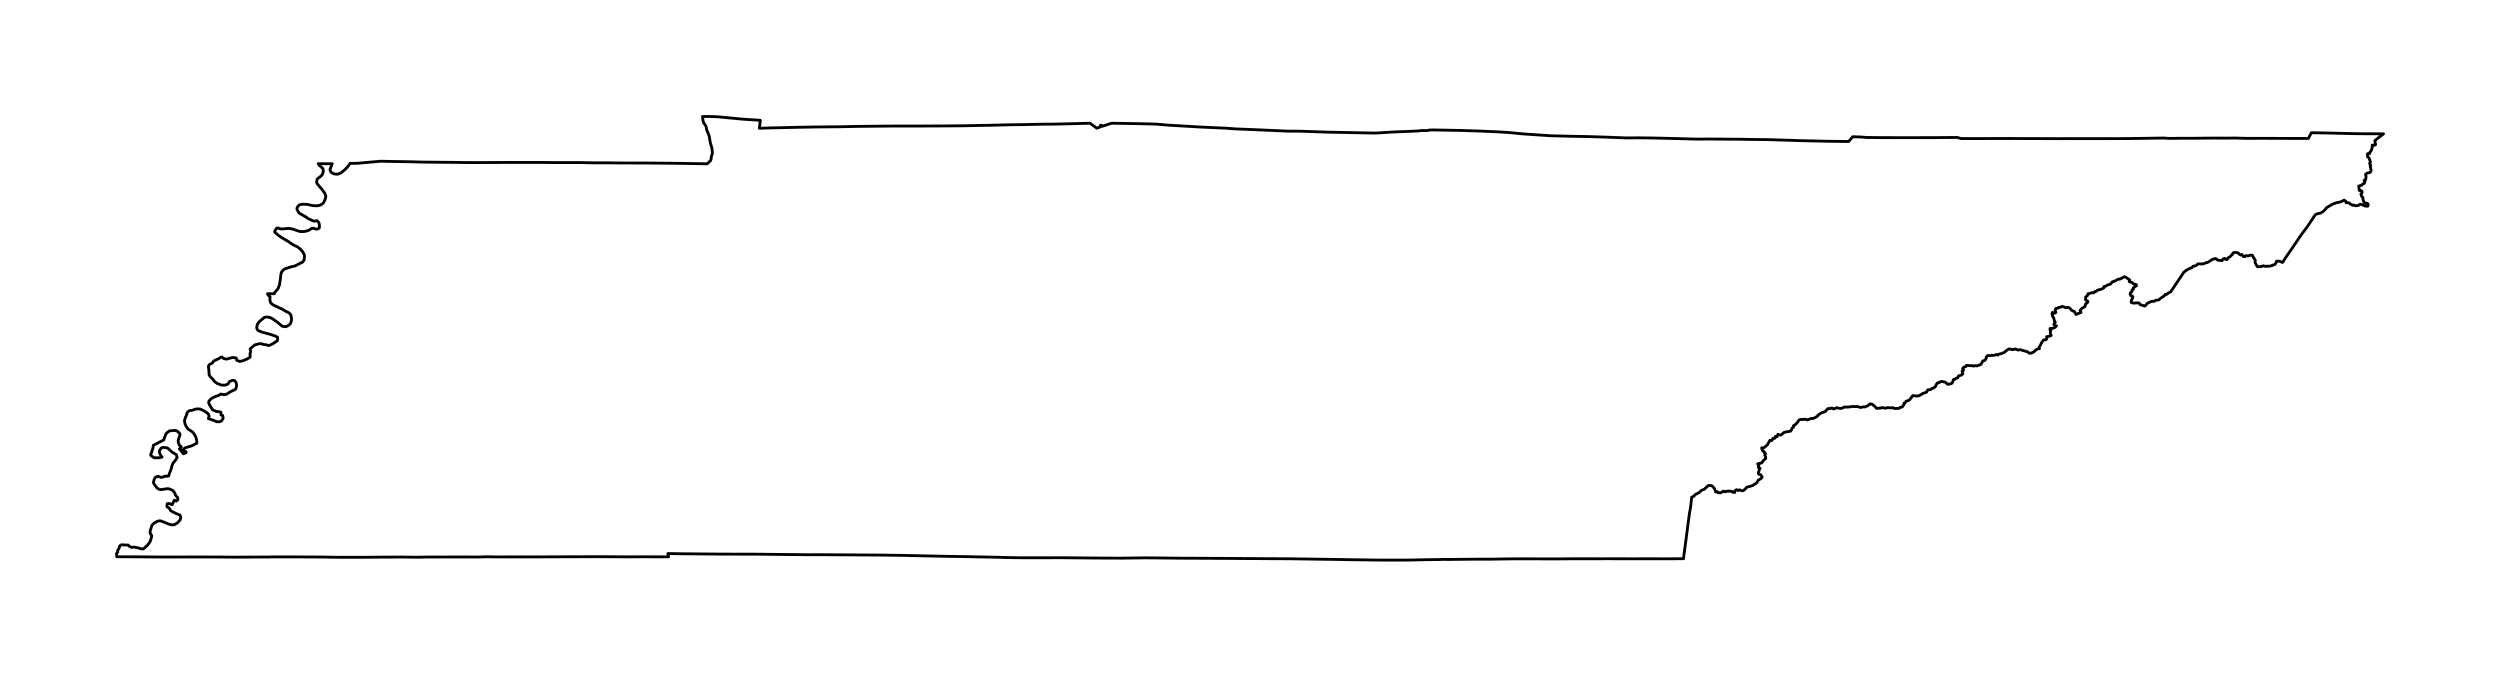
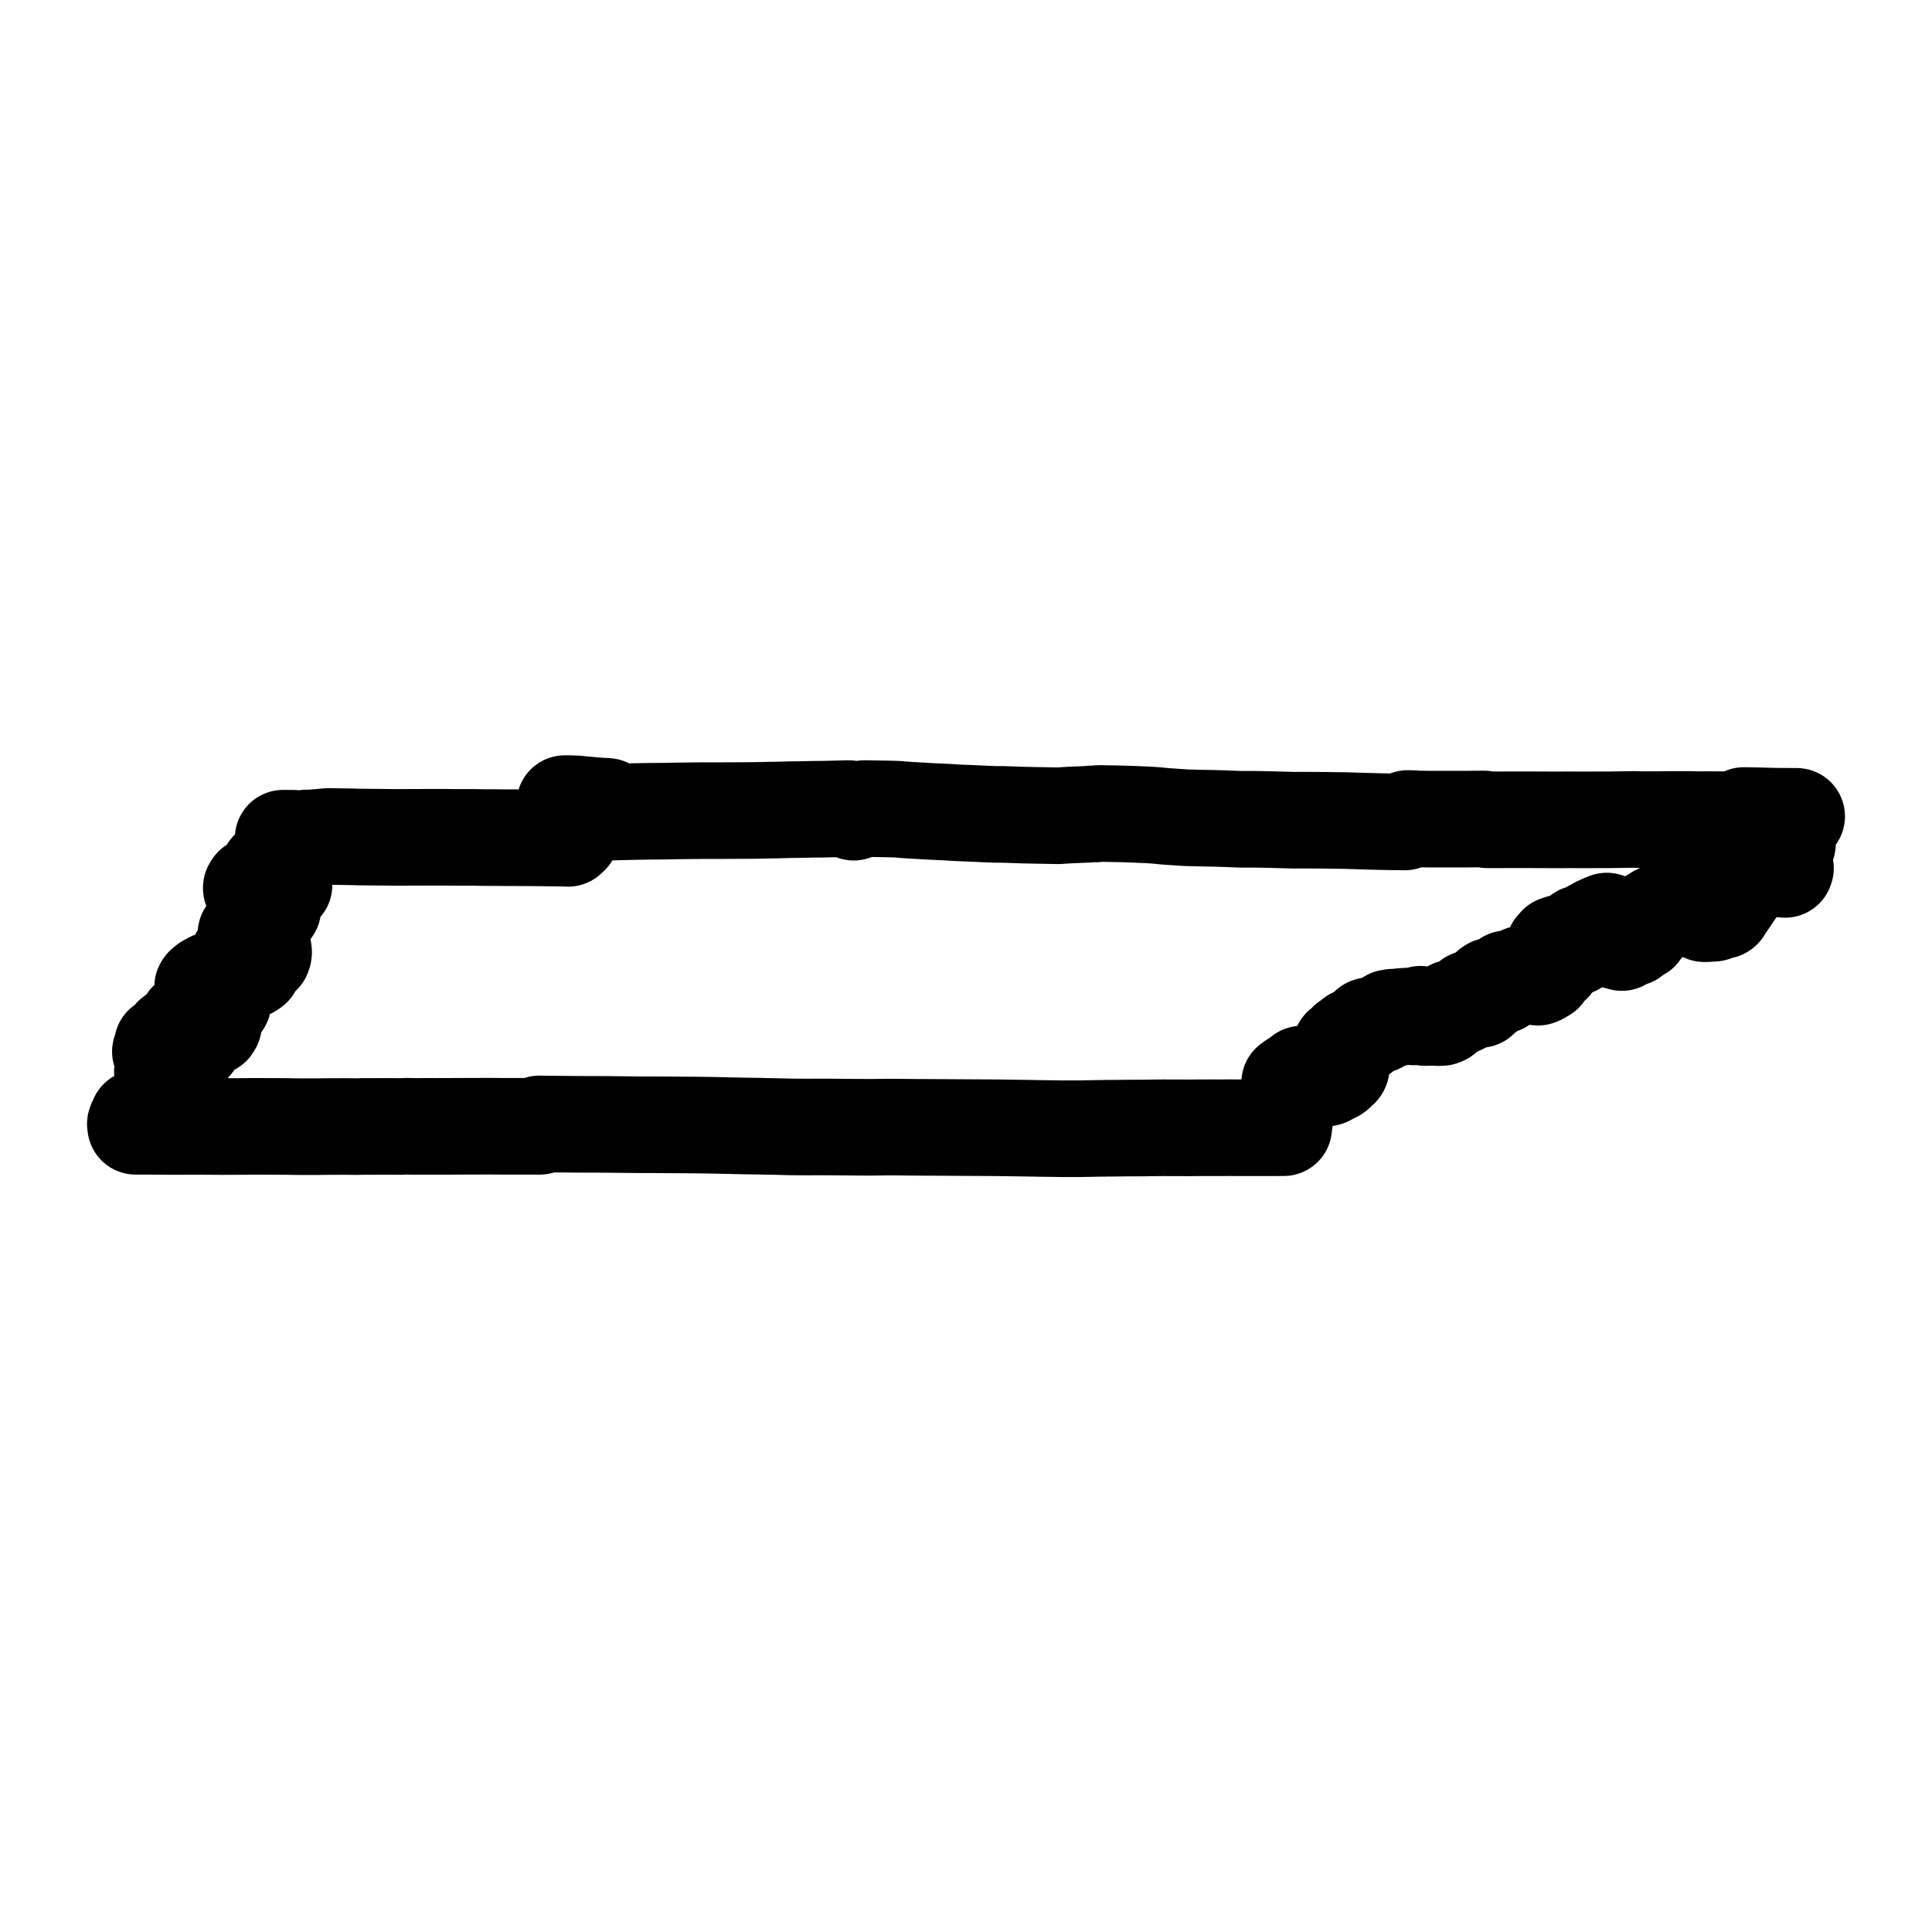
- <svg xmlns="http://www.w3.org/2000/svg" version="1.2" baseProfile="tiny" viewBox="-40.0 -40.0 880.0 238.0" stroke-linecap="round" stroke-linejoin="round">
+ <svg xmlns="http://www.w3.org/2000/svg" width="20" height="20" version="1.2" baseProfile="tiny" viewBox="-64.000 -385.000 928.000 928.000" stroke-linecap="round" stroke-linejoin="round">
  <g id="state">
-     <path d="M 796.18 9.3 795.95 9.51 796.2 10.93 795.94 11.09 795.02 11.09 795.07 11.76 794.68 13 794.11 13.76 794.13 14.04 793.38 14.1 793.36 15.2 793.84 15.47 794.39 16.98 794.1 17.59 794.48 18.19 794.31 18.39 794.61 19.87 794.55 20.4 794.2 20.73 793.34 20.91 792.69 21.32 792.84 22.29 792.71 23.25 792.15 23.51 792.45 23.98 792.19 24.56 791.61 24.8 791.37 25.19 790.28 25.47 790.48 27.04 791.16 27.1 791.45 27.48 791.39 27.98 791.03 28.26 791.27 29.06 791.71 29.51 791.86 30.53 792.07 31.05 792.47 31.42 793.33 31.57 793.62 32 793.42 32.6 792.39 32.51 791.53 32.03 790.77 31.89 790.03 32.36 789.09 32.43 788.48 32.14 788.13 32.28 787.25 31.78 786.83 31.37 785.81 31.34 785.76 30.88 785.13 30.46 784 31.03 782.51 31.34 781.1 31.85 778.86 33.15 778.77 33.42 777.82 34.4 776.84 35 775.72 35.22 774.93 35.66 774.02 37.03 772.11 39.87 769.95 42.76 766.2 48.3 764 51.49 763.7 52.11 763.36 52.38 762.35 51.91 761.33 51.95 761.26 52.34 760.76 53.08 759.1 53.67 757.23 53.74 756.76 53.54 755.76 53.87 754.6 53.88 753.78 52.47 753.86 51.59 753.17 50.54 752.82 49.85 752.13 49.82 751.16 50.12 750.54 49.98 750.15 50.36 749.57 50.23 749.16 49.57 748.74 49.75 748.1 49.41 747.89 49.07 746.77 48.83 746.01 49.02 745.83 49.54 744.77 50.51 744.18 50.85 743.88 51.39 743.33 51.3 743.05 50.94 742.5 51.18 742.16 51.75 740.62 51.55 739.89 50.98 738.61 51.37 737.96 51.86 736.93 52.45 736.68 52.41 735.48 52.92 733.71 52.87 732.87 53.58 731.96 53.7 731.43 54.33 730.62 54.53 729.41 55.26 728.69 55.87 724.06 62.75 723.16 63.2 722.62 63.64 722.11 63.66 721.87 64.09 720.34 65.13 719.93 65.55 718.83 65.71 718.1 66.14 717.56 66.04 716.76 66.33 715.81 66.81 715.02 67.73 713.38 67.27 713 66.68 711.91 66.59 711.2 66.74 710.22 66.5 710.2 65.84 710.8 64.63 710.55 64.18 710.02 64.07 709.81 63.4 709.93 63.02 710.41 62.71 710.51 62.01 710.95 61.83 710.94 61.32 712.03 60.57 711.99 60.2 711.05 59.96 710.45 59.42 709.5 59.13 709.64 58.52 708.23 57.55 707.78 57.41 706.14 58.29 705.75 58.22 704.31 58.98 703.46 59.26 702.95 59.96 701.88 60.31 701.2 60.74 700.59 60.85 700.58 61.31 699.63 61.81 698.35 62.12 697.83 62.58 697.47 62.58 696.98 63.07 696.23 63.03 695.32 63.41 695.02 63.38 694.69 64.2 694.15 64.52 694.1 65.52 694.99 66.12 694.74 66.57 694.14 66.98 693.93 67.87 692.81 68.58 692.2 69.25 692.54 69.97 690.76 70.68 690.18 69.69 689.21 69.24 688.54 68.44 687.99 68.15 687.23 68.32 685.92 67.83 685.55 68.07 684.58 68.24 684.25 68.54 683.73 68.55 683.41 69.2 683.66 69.96 683.18 70.28 682.46 69.97 682.32 70.45 682.61 71.53 682.93 71.99 683.14 72.96 683.47 73.38 682.94 74.17 683.24 74.49 683.87 74.69 683.46 75.21 682.58 75.58 681.65 75.62 681.6 76.09 681.89 76.42 681.7 76.73 681.74 77.45 682.04 78.08 681.71 78.27 680.43 78.52 680.49 79.11 680.24 79.56 679.37 79.63 678.8 80.37 677.78 82.32 677.88 82.73 677.16 82.85 676.73 83.1 675.83 83.92 674.75 84.38 674.25 84.32 673.81 83.88 671 83.05 670.39 83.24 669.49 82.85 668.23 83.09 667.55 82.82 667.11 82.86 666.49 83.22 665.45 84.08 664.43 84.47 663.4 84.72 663.25 84.99 662.6 84.84 661.81 85.1 660.87 85.09 660.63 85.22 659.78 85.12 659.15 85.63 659.18 86.1 658.67 86.87 657.98 87.03 657.3 88.28 655.86 88.8 655.24 88.7 654.63 88.89 654.31 88.73 652.18 88.64 651.94 89.05 651.3 89.23 650.84 89.72 651.18 90.29 650.65 90.63 650.92 91.53 650.47 92 649.43 92.33 649.08 93.04 648.44 93.17 648.17 93.47 647.56 93.64 647.32 94.61 646.86 95.06 645.58 95.28 644.73 94.52 643.53 94.28 642.97 94.38 642.58 94.69 642.03 94.76 641.56 95.34 641.36 95.99 640.63 96.55 640.11 96.72 639.55 97.13 638.55 97.23 638.16 98.03 636.91 98.48 635.48 99.31 634.54 99.4 633.31 99.24 632.3 100.58 631.74 101.01 630.95 101.22 630.7 101.67 630.22 101.89 630.27 102.24 629.61 103.25 628.92 103.38 628.44 103.74 626.81 103.79 626.28 103.49 625.51 103.59 624.55 103.47 623.59 103.69 622.32 103.45 622.03 103.63 620.53 103.76 619.85 102.94 618.93 102.27 618.31 102.17 617.37 102.88 616.38 103.26 615.88 103.22 614.91 103.45 613.93 103.09 613.29 103.14 611.74 103.06 611.47 103.2 609.76 103.32 609.27 103.22 608.59 103.62 607.8 103.79 606.52 103.51 605.5 103.97 604.8 103.59 604.39 103.77 603.38 103.85 602.47 104.88 601.16 105.33 599.93 106.12 599.76 106.5 598.31 107.3 597.71 107.27 596.12 107.82 595.4 107.55 594.33 107.69 593.95 107.61 593.27 107.81 592.93 108.38 592.12 109.33 591.32 109.85 591.34 110.33 590.92 110.58 590.36 111.74 588.05 112.17 586.92 113.12 586.58 113.17 585.83 112.87 585.49 113.76 584.92 113.64 584.72 114.27 584.11 114.3 583.68 115.05 583 115 582.11 116.6 580.96 117.58 580.12 117.65 580.27 118.36 580.52 118.75 580.98 118.96 581.07 119.42 581.48 119.69 581.19 120.17 581.48 120.7 581.55 121.37 580.86 121.97 580.06 122.98 578.71 123.27 579.11 123.97 578.91 124.47 579.55 124.89 579.28 125.31 578.94 126.5 579.1 126.93 579.78 127.09 580.26 127.86 580.01 128.37 578.91 129.03 578.51 129.78 577.94 130.31 577.58 130.39 577.12 130.86 574.76 131.55 574.42 132.05 573.74 132.62 573.26 132.79 572.4 132.42 571.83 132.65 571.27 132.36 570.59 132.83 570.64 133.34 569.94 133.27 569.4 132.92 568.61 132.85 567.55 132.96 567.24 133.13 566.6 132.89 565.75 133.45 564.84 133.47 564.45 133.05 563.89 133.15 563.55 132.09 562.77 131.13 562.19 130.89 561.29 130.91 559.86 132.27 559.2 132.47 558.42 132.99 558.29 133.28 556.83 134.02 556.15 134.73 555.48 135 555.08 138.55 554.68 140.75 553.44 150.18 552.75 155.34 552.6 156.66 547.48 156.7 537.35 156.68 535.88 156.7 525 156.67 524.68 156.7 519.39 156.68 513.15 156.69 507.83 156.74 494.48 156.7 490.17 156.74 485.25 156.82 478.08 156.84 469.69 156.93 468.42 156.9 466.56 156.96 463.7 156.99 454.67 157.16 446.46 157.16 434.38 157 432.83 156.96 414.19 156.69 409.7 156.67 397.32 156.6 391.83 156.56 375.21 156.48 368.65 156.41 363.24 156.36 354.91 156.47 346.82 156.44 333.62 156.32 322.8 156.34 318.2 156.32 313.68 156.24 311.52 156.16 303.16 156.01 300.8 155.94 294.81 155.86 284.22 155.64 277.93 155.5 270.38 155.39 266.79 155.37 257.91 155.31 248.31 155.25 244.89 155.27 229.39 155.11 227.73 155.08 213.31 155.04 199.36 154.92 195.09 154.85 195.35 155.99 190.6 156.01 187.72 155.99 179.72 156.01 171.15 155.95 158.69 155.99 145.33 156.04 144.37 156.03 134.73 156.04 131.45 155.97 128.56 156.07 121.33 156.05 110.15 156.08 107.06 156.15 101.64 156.08 94.03 156.11 89.18 156.16 81.6 156.17 77.04 156.15 74.58 156.09 69.62 156.05 60.72 156.03 55.49 156.03 54.95 156.07 43.52 156.11 43.24 156.13 37.01 156.07 30.48 156.05 25.59 156.06 17.8 156.08 7.65 156 1.15 155.99 1 154.89 1.45 154.32 1.4 153.79 1.86 153.07 2.2 152.08 2.76 151.77 5.2 151.88 5.45 152.26 6.31 152.67 7.25 152.58 8.74 152.88 9.72 153.2 10.48 153.21 11.94 151.89 12.86 150.62 13.41 148.82 13.36 148.43 12.88 147.76 12.84 146.93 13.47 144.94 14.14 144.21 15.3 143.53 16 143.34 16.58 143.35 19.39 144.48 20.6 144.76 21.29 144.72 22.35 144.13 23.42 142.99 23.63 141.95 23.27 141.25 22.22 140.88 20.52 140.02 20.01 139.68 19.59 138.87 18.82 138.43 18.75 137.94 18.9 137.28 19.54 137.24 20.59 137.65 21.37 136.06 22.1 136.38 22.6 135.88 22.54 135.19 21.76 134.31 21.6 133.65 20.86 132.68 19.64 132.09 18.74 132.03 16.68 132.35 15.84 132.17 15.25 131.74 14.3 130.47 13.99 129.83 14.33 128.6 14.62 128.12 15.18 127.78 15.77 127.67 16.6 128.04 17.54 127.87 18.24 127.54 18.79 127.65 19.42 127.5 19.55 126.86 20.14 125.39 20.69 123.46 20.95 122.98 21.83 121.92 22.34 121.06 22.1 120.04 20.61 119.16 19 117.71 17.71 117.48 17.13 117.54 16.59 117.88 16.1 118.72 16.16 119.43 16.52 120.21 17.05 120.89 16.05 121.14 14.33 121.14 13.11 120.39 13.03 120.1 13.82 117.83 14 116.73 17.63 114.87 18.24 113.14 18.59 112.48 19.62 111.67 21.44 111.51 22.27 111.67 23.26 112.57 23.36 113.13 22.99 114.09 22.72 115.1 22.73 115.6 23.05 116.58 23.84 117.35 23.15 118 24.55 119.73 25.45 119.38 25.5 119.05 24.32 118.39 25.12 117.67 27.6 116.88 29.31 115.98 29.19 114.81 28.89 113.75 28.4 112.88 27.79 112.06 26.23 111.05 25.49 110.03 25.12 109.2 24.93 108.03 25.31 106.8 25.62 106.28 25.88 105.17 26.69 104.53 27.88 104.38 28.61 104.05 29.54 103.92 30.5 103.99 31.79 104.61 33.26 105.61 33.62 106.48 33.35 107.34 35.46 108.09 36.32 108.47 37.34 108.44 37.94 108.22 38.55 107.23 38.39 106.28 37.81 106.06 37.78 105.16 37.46 104.97 36.18 104.82 34.87 104.27 33.75 102.52 33.43 101.68 33.55 101.19 34.36 100.3 35.85 99.55 36.92 99.21 37.73 98.7 38.81 98.93 39.66 98.81 41.15 97.87 42.81 97.1 43.09 96.64 43.3 95.65 43.13 94.69 42.6 93.99 41.81 93.86 40.77 94.31 40.27 95.14 39.29 95.57 37.97 95.56 36.42 94.96 35.59 94.34 34.81 93.38 34.12 92.7 33.62 92 33.49 89.92 33.34 88.94 33.72 88.32 34.7 87.81 35.27 87.04 37.21 86.15 37.57 85.8 38.08 85.65 38.74 86.19 39.72 86.42 41.43 85.93 42.17 85.85 43.16 86.03 43.34 86.83 44.41 87.23 45.63 86.95 46.76 86.46 47.91 85.85 48.07 85.64 47.99 84.62 48.26 83.62 48.02 82.98 48.32 82.56 49.66 81.42 51.17 81.02 51.89 80.96 53.03 81.31 53.65 81.34 54.59 81.65 55.33 81.35 56.44 80.75 57.51 80 57.74 79.58 57.67 78.7 56.85 78.27 55.12 77.68 52.2 76.9 50.93 76.37 50.55 75.97 50.35 75.38 50.58 74.19 51.18 73.32 53.08 71.7 53.9 71.59 54.63 71.65 55.68 72.04 57.81 73.54 59.36 74.84 60.57 75.02 61.42 74.64 62.2 73.99 62.53 73.1 62.62 72.36 62.53 71.43 62.32 70.76 61.77 70.14 60.43 69.49 59.45 68.86 57.18 67.83 55.9 67.18 55.19 66.46 54.97 65.25 55.08 64.49 54.32 63.79 54.15 63.41 56.55 63.39 56.66 63.02 57.88 61.59 58.36 60.34 58.62 58.71 58.85 56.81 59.03 55.88 59.72 55.02 60.26 54.65 62.44 53.93 63.79 53.63 66.5 52.26 67.04 51.53 67.17 50.38 67.12 49.65 66.54 48.61 65.75 47.71 64.72 46.9 63 46.07 61.34 44.91 59.07 43.59 57.87 42.76 56.7 41.69 56.7 41.38 57.32 40.39 57.63 40.19 58.46 40.49 59.21 40.61 61.66 40.39 63.01 40.63 65.37 41.44 66.18 41.54 67.57 41.42 68.8 41.02 69.7 40.4 70.27 40.35 71.39 40.68 72.07 40.52 72.42 40.17 72.43 39.36 72.25 38.35 71.57 37.67 70.54 37.87 68.38 36.92 67.84 36.46 65.31 35.01 64.54 33.74 64.57 33.12 64.94 32.52 65.41 32.12 66.35 31.88 68.09 31.94 70.04 32.37 71.46 32.45 72.68 32.23 73.52 31.72 73.86 31.37 74.4 30.33 74.71 29.06 74.32 28.02 73.28 26.59 71.71 24.78 71.44 24.14 71.61 23.06 73.1 21.88 73.45 21.42 73.79 20.46 73.71 19.39 72.43 18.21 72 17.61 76.95 17.65 76.15 19.61 76.36 20.38 76.88 20.91 77.76 21.25 78.89 21.31 79.89 20.94 81.37 19.75 82.3 18.79 83.23 17.51 85.65 17.49 93.97 16.75 98.05 16.84 104.5 16.94 109.04 17.06 121.02 17.17 125.38 17.23 142.19 17.17 150.99 17.18 155.35 17.23 163.87 17.22 168.43 17.31 173.21 17.31 178.73 17.37 187.62 17.39 196.9 17.47 207.78 17.64 208.87 17.69 210.11 16.55 210.34 15.92 210.37 15.21 210.77 14.01 210.6 12.14 210.05 10.34 209.65 7.93 208.66 5.41 208.64 4.85 208.38 4.2 207.72 3.29 207.46 2.5 207.28 1 209.81 1.01 212.57 1.1 220.52 1.86 222.67 2.03 227.64 2.34 227.29 5.15 230.25 5.05 240.8 4.81 247.23 4.69 255.57 4.62 262.08 4.49 271.47 4.39 274.64 4.37 282.93 4.37 293.93 4.32 299.42 4.27 305.9 4.13 307.66 4.12 315.66 3.91 319.34 3.88 327.7 3.7 330.38 3.7 334.22 3.62 343.67 3.38 346.07 5.12 347.24 4.71 347.36 4.09 347.96 4.17 347.92 4.48 351.24 3.38 360.12 3.52 364.98 3.63 367.42 3.72 371.01 4.04 382.81 4.73 391.27 5.11 395.03 5.38 400.19 5.58 413.49 6.17 417.47 6.18 427.81 6.53 443.92 6.84 445.13 6.79 450.58 6.45 454.9 6.29 459.31 6.09 460.21 5.95 462.46 5.96 463.03 5.79 464.62 5.74 474.32 5.92 479.94 6.1 487.71 6.43 490.9 6.64 492.45 6.78 496.01 7.13 505.87 7.79 513.16 7.97 519.1 8.08 524.68 8.25 532.46 8.55 537.02 8.52 541.42 8.57 547.56 8.71 557.29 8.97 558.17 8.97 561.31 8.94 572.6 9.01 575.54 9.07 582.25 9.14 593.89 9.51 603.17 9.72 610.73 9.81 612.15 8.14 614.89 8.21 617.06 8.39 623.06 8.45 630.87 8.46 640.25 8.45 648.91 8.38 650.31 8.77 658.16 8.77 662.85 8.75 673.87 8.77 684.59 8.81 687.96 8.79 698.34 8.8 709.12 8.78 721.61 8.59 723.58 8.72 727.56 8.67 732.53 8.67 739.41 8.6 743.11 8.62 746.74 8.59 750.82 8.71 757.06 8.69 762.16 8.72 765.16 8.72 772.54 8.74 773.6 6.72 780.4 6.84 787.53 7.02 790.71 7.07 799 7.11 796.18 9.3 Z" fill="none" stroke="currentColor" stroke-width="1" />
+     <path d="M 796.18 9.3 795.95 9.51 796.2 10.93 795.94 11.09 795.02 11.09 795.07 11.76 794.68 13 794.11 13.76 794.13 14.04 793.38 14.1 793.36 15.2 793.84 15.47 794.39 16.98 794.1 17.59 794.48 18.19 794.31 18.39 794.61 19.87 794.55 20.4 794.2 20.73 793.34 20.91 792.69 21.32 792.84 22.29 792.71 23.25 792.15 23.51 792.45 23.98 792.19 24.56 791.61 24.8 791.37 25.19 790.28 25.47 790.48 27.04 791.16 27.1 791.45 27.48 791.39 27.98 791.03 28.26 791.27 29.06 791.71 29.51 791.86 30.53 792.07 31.05 792.47 31.42 793.33 31.57 793.62 32 793.42 32.6 792.39 32.51 791.53 32.03 790.77 31.89 790.03 32.36 789.09 32.43 788.48 32.14 788.13 32.28 787.25 31.78 786.83 31.37 785.81 31.34 785.76 30.88 785.13 30.46 784 31.03 782.51 31.34 781.1 31.85 778.86 33.15 778.77 33.42 777.82 34.4 776.84 35 775.72 35.22 774.93 35.66 774.02 37.03 772.11 39.87 769.95 42.76 766.2 48.3 764 51.49 763.7 52.11 763.36 52.38 762.35 51.91 761.33 51.95 761.26 52.34 760.76 53.08 759.1 53.67 757.23 53.74 756.76 53.54 755.76 53.87 754.6 53.88 753.78 52.47 753.86 51.59 753.17 50.54 752.82 49.85 752.13 49.82 751.16 50.12 750.54 49.98 750.15 50.36 749.57 50.23 749.16 49.57 748.74 49.75 748.1 49.41 747.89 49.07 746.77 48.83 746.01 49.02 745.83 49.54 744.77 50.51 744.18 50.85 743.88 51.39 743.33 51.3 743.05 50.94 742.5 51.18 742.16 51.75 740.62 51.55 739.89 50.98 738.61 51.37 737.96 51.86 736.93 52.45 736.68 52.41 735.48 52.92 733.71 52.87 732.87 53.58 731.96 53.7 731.43 54.33 730.62 54.53 729.41 55.26 728.69 55.87 724.06 62.75 723.16 63.2 722.62 63.64 722.11 63.66 721.87 64.09 720.34 65.13 719.93 65.55 718.83 65.71 718.1 66.14 717.56 66.04 716.76 66.33 715.81 66.81 715.02 67.73 713.38 67.27 713 66.68 711.91 66.59 711.2 66.74 710.22 66.5 710.2 65.84 710.8 64.63 710.55 64.18 710.02 64.07 709.81 63.4 709.93 63.02 710.41 62.71 710.51 62.01 710.95 61.83 710.94 61.32 712.03 60.57 711.99 60.2 711.05 59.96 710.45 59.42 709.5 59.13 709.64 58.52 708.23 57.55 707.78 57.41 706.14 58.29 705.75 58.22 704.31 58.98 703.46 59.26 702.95 59.96 701.88 60.31 701.2 60.74 700.59 60.85 700.58 61.31 699.63 61.81 698.35 62.12 697.83 62.58 697.47 62.58 696.98 63.07 696.23 63.03 695.32 63.41 695.02 63.38 694.69 64.2 694.15 64.52 694.1 65.52 694.99 66.12 694.74 66.57 694.14 66.98 693.93 67.87 692.81 68.58 692.2 69.25 692.54 69.97 690.76 70.68 690.18 69.69 689.21 69.24 688.54 68.44 687.99 68.15 687.23 68.32 685.92 67.83 685.55 68.07 684.58 68.24 684.25 68.54 683.73 68.55 683.41 69.2 683.66 69.96 683.18 70.28 682.46 69.97 682.32 70.45 682.61 71.53 682.93 71.99 683.14 72.96 683.47 73.38 682.94 74.17 683.24 74.49 683.87 74.69 683.46 75.21 682.58 75.58 681.65 75.62 681.6 76.09 681.89 76.42 681.7 76.73 681.74 77.45 682.04 78.08 681.71 78.27 680.43 78.52 680.49 79.11 680.24 79.56 679.37 79.63 678.8 80.37 677.78 82.32 677.88 82.73 677.16 82.85 676.73 83.1 675.83 83.92 674.75 84.38 674.25 84.32 673.81 83.88 671 83.05 670.39 83.24 669.49 82.85 668.23 83.09 667.55 82.82 667.11 82.86 666.49 83.22 665.45 84.08 664.43 84.47 663.4 84.72 663.25 84.99 662.6 84.84 661.81 85.1 660.87 85.09 660.63 85.22 659.78 85.12 659.15 85.63 659.18 86.1 658.67 86.87 657.98 87.03 657.3 88.28 655.86 88.8 655.24 88.7 654.63 88.89 654.31 88.73 652.18 88.64 651.94 89.05 651.3 89.23 650.84 89.72 651.18 90.29 650.65 90.63 650.92 91.53 650.47 92 649.43 92.33 649.08 93.04 648.44 93.17 648.17 93.47 647.56 93.64 647.32 94.61 646.86 95.06 645.58 95.28 644.73 94.52 643.53 94.28 642.97 94.38 642.58 94.69 642.03 94.76 641.56 95.34 641.36 95.99 640.63 96.55 640.11 96.72 639.55 97.13 638.55 97.23 638.16 98.03 636.91 98.48 635.48 99.31 634.54 99.4 633.31 99.24 632.3 100.58 631.74 101.01 630.95 101.22 630.7 101.67 630.22 101.89 630.27 102.24 629.61 103.25 628.92 103.38 628.44 103.74 626.81 103.79 626.28 103.49 625.51 103.59 624.55 103.47 623.59 103.69 622.32 103.45 622.03 103.63 620.53 103.76 619.85 102.94 618.93 102.27 618.31 102.17 617.37 102.88 616.38 103.26 615.88 103.22 614.91 103.45 613.93 103.09 613.29 103.14 611.74 103.06 611.47 103.2 609.76 103.32 609.27 103.22 608.59 103.62 607.8 103.79 606.52 103.51 605.5 103.97 604.8 103.59 604.39 103.77 603.38 103.85 602.47 104.88 601.16 105.33 599.93 106.12 599.76 106.5 598.31 107.3 597.71 107.27 596.12 107.82 595.4 107.55 594.33 107.69 593.95 107.61 593.27 107.81 592.93 108.38 592.12 109.33 591.32 109.85 591.34 110.33 590.92 110.58 590.36 111.74 588.05 112.17 586.92 113.12 586.58 113.17 585.83 112.87 585.49 113.76 584.92 113.64 584.72 114.27 584.11 114.3 583.68 115.05 583 115 582.11 116.6 580.96 117.58 580.12 117.65 580.27 118.36 580.52 118.75 580.98 118.96 581.07 119.42 581.48 119.69 581.19 120.17 581.48 120.7 581.55 121.37 580.86 121.97 580.06 122.98 578.71 123.27 579.11 123.97 578.91 124.47 579.55 124.89 579.28 125.31 578.94 126.5 579.1 126.93 579.78 127.09 580.26 127.86 580.01 128.37 578.91 129.03 578.51 129.78 577.94 130.31 577.58 130.39 577.12 130.86 574.76 131.55 574.42 132.05 573.74 132.62 573.26 132.79 572.4 132.42 571.83 132.65 571.27 132.36 570.59 132.83 570.64 133.34 569.94 133.27 569.4 132.92 568.61 132.85 567.55 132.96 567.24 133.13 566.6 132.89 565.75 133.45 564.84 133.47 564.45 133.05 563.89 133.15 563.55 132.09 562.77 131.13 562.19 130.89 561.29 130.91 559.86 132.27 559.2 132.47 558.42 132.99 558.29 133.28 556.83 134.02 556.15 134.73 555.48 135 555.08 138.55 554.68 140.75 553.44 150.18 552.75 155.34 552.6 156.66 547.48 156.7 537.35 156.68 535.88 156.7 525 156.67 524.68 156.7 519.39 156.68 513.15 156.69 507.83 156.74 494.48 156.7 490.17 156.74 485.25 156.82 478.08 156.84 469.69 156.93 468.42 156.9 466.56 156.96 463.7 156.99 454.67 157.16 446.46 157.16 434.38 157 432.83 156.96 414.19 156.69 409.7 156.67 397.32 156.6 391.83 156.56 375.21 156.48 368.65 156.41 363.24 156.36 354.91 156.47 346.82 156.44 333.62 156.32 322.8 156.34 318.2 156.32 313.68 156.24 311.52 156.16 303.16 156.01 300.8 155.94 294.81 155.86 284.22 155.64 277.93 155.5 270.38 155.39 266.79 155.37 257.91 155.31 248.31 155.25 244.89 155.27 229.39 155.11 227.73 155.08 213.31 155.04 199.36 154.92 195.09 154.85 195.35 155.99 190.6 156.01 187.72 155.99 179.72 156.01 171.15 155.95 158.69 155.99 145.33 156.04 144.37 156.03 134.73 156.04 131.45 155.97 128.56 156.07 121.33 156.05 110.15 156.08 107.06 156.15 101.64 156.08 94.03 156.11 89.18 156.16 81.6 156.17 77.04 156.15 74.58 156.09 69.62 156.05 60.72 156.03 55.49 156.03 54.95 156.07 43.52 156.11 43.24 156.13 37.01 156.07 30.48 156.05 25.59 156.06 17.8 156.08 7.65 156 1.15 155.99 1 154.89 1.45 154.32 1.4 153.79 1.86 153.07 2.2 152.08 2.76 151.77 5.2 151.88 5.45 152.26 6.31 152.67 7.25 152.58 8.74 152.88 9.72 153.2 10.48 153.21 11.94 151.89 12.86 150.62 13.41 148.82 13.36 148.43 12.88 147.76 12.84 146.93 13.47 144.94 14.14 144.21 15.3 143.53 16 143.34 16.58 143.35 19.39 144.48 20.6 144.76 21.29 144.72 22.35 144.13 23.42 142.99 23.63 141.95 23.27 141.25 22.22 140.88 20.52 140.02 20.01 139.68 19.59 138.87 18.82 138.43 18.75 137.94 18.9 137.28 19.54 137.24 20.59 137.65 21.37 136.06 22.1 136.38 22.6 135.88 22.54 135.19 21.76 134.31 21.6 133.65 20.86 132.68 19.64 132.09 18.74 132.03 16.68 132.35 15.84 132.17 15.25 131.74 14.3 130.47 13.99 129.83 14.33 128.6 14.62 128.12 15.18 127.78 15.77 127.67 16.6 128.04 17.54 127.87 18.24 127.54 18.79 127.65 19.42 127.5 19.55 126.86 20.14 125.39 20.69 123.46 20.95 122.98 21.83 121.92 22.34 121.06 22.1 120.04 20.61 119.16 19 117.71 17.71 117.48 17.13 117.54 16.59 117.88 16.1 118.72 16.16 119.43 16.52 120.21 17.05 120.89 16.05 121.14 14.33 121.14 13.11 120.39 13.03 120.1 13.82 117.83 14 116.73 17.63 114.87 18.24 113.14 18.59 112.48 19.62 111.67 21.44 111.51 22.27 111.67 23.26 112.57 23.36 113.13 22.99 114.09 22.72 115.1 22.73 115.6 23.05 116.58 23.84 117.35 23.15 118 24.55 119.73 25.45 119.38 25.5 119.05 24.32 118.39 25.12 117.67 27.6 116.88 29.31 115.98 29.19 114.81 28.89 113.75 28.4 112.88 27.79 112.06 26.23 111.05 25.49 110.03 25.12 109.2 24.93 108.03 25.31 106.8 25.62 106.28 25.88 105.17 26.69 104.53 27.88 104.38 28.61 104.05 29.54 103.92 30.5 103.99 31.79 104.61 33.26 105.61 33.62 106.48 33.35 107.34 35.46 108.09 36.32 108.47 37.34 108.44 37.94 108.22 38.55 107.23 38.39 106.28 37.81 106.06 37.78 105.16 37.46 104.97 36.18 104.82 34.87 104.27 33.75 102.52 33.43 101.68 33.55 101.19 34.36 100.3 35.85 99.55 36.92 99.21 37.73 98.7 38.81 98.93 39.66 98.81 41.15 97.87 42.81 97.1 43.09 96.64 43.3 95.65 43.13 94.69 42.6 93.99 41.81 93.86 40.77 94.31 40.27 95.14 39.29 95.57 37.97 95.56 36.42 94.96 35.59 94.34 34.81 93.38 34.12 92.7 33.62 92 33.49 89.92 33.34 88.94 33.72 88.32 34.7 87.81 35.27 87.04 37.21 86.15 37.57 85.8 38.08 85.65 38.74 86.19 39.72 86.42 41.43 85.93 42.17 85.85 43.16 86.03 43.34 86.83 44.41 87.23 45.63 86.95 46.76 86.46 47.91 85.85 48.07 85.64 47.99 84.62 48.26 83.62 48.02 82.98 48.32 82.56 49.66 81.42 51.17 81.02 51.89 80.96 53.03 81.31 53.65 81.34 54.59 81.65 55.33 81.35 56.44 80.75 57.51 80 57.74 79.58 57.67 78.7 56.85 78.27 55.12 77.68 52.2 76.9 50.93 76.37 50.55 75.97 50.35 75.38 50.58 74.19 51.18 73.32 53.08 71.7 53.9 71.59 54.63 71.65 55.68 72.04 57.81 73.54 59.36 74.84 60.57 75.02 61.42 74.64 62.2 73.99 62.53 73.1 62.62 72.36 62.53 71.43 62.32 70.76 61.77 70.14 60.43 69.49 59.45 68.86 57.18 67.83 55.9 67.18 55.19 66.46 54.97 65.25 55.08 64.49 54.32 63.79 54.15 63.41 56.55 63.39 56.66 63.02 57.88 61.59 58.36 60.34 58.62 58.71 58.85 56.81 59.03 55.88 59.72 55.02 60.26 54.65 62.44 53.93 63.79 53.63 66.5 52.26 67.04 51.53 67.17 50.38 67.12 49.65 66.54 48.61 65.75 47.71 64.72 46.9 63 46.07 61.34 44.91 59.07 43.59 57.87 42.76 56.7 41.69 56.7 41.38 57.32 40.39 57.63 40.19 58.46 40.49 59.21 40.61 61.66 40.39 63.01 40.63 65.37 41.44 66.18 41.54 67.57 41.42 68.8 41.02 69.7 40.4 70.27 40.35 71.39 40.68 72.07 40.52 72.42 40.17 72.43 39.36 72.25 38.35 71.57 37.67 70.54 37.87 68.38 36.92 67.84 36.46 65.31 35.01 64.54 33.74 64.57 33.12 64.94 32.52 65.41 32.12 66.35 31.88 68.09 31.94 70.04 32.37 71.46 32.45 72.68 32.23 73.52 31.72 73.86 31.37 74.4 30.33 74.71 29.06 74.32 28.02 73.28 26.59 71.71 24.78 71.44 24.14 71.61 23.06 73.1 21.88 73.45 21.42 73.79 20.46 73.71 19.39 72.43 18.21 72 17.61 76.95 17.65 76.15 19.61 76.36 20.38 76.88 20.91 77.76 21.25 78.89 21.31 79.89 20.94 81.37 19.75 82.3 18.79 83.23 17.51 85.65 17.49 93.97 16.75 98.05 16.84 104.5 16.94 109.04 17.06 121.02 17.17 125.38 17.23 142.19 17.17 150.99 17.18 155.35 17.23 163.87 17.22 168.43 17.31 173.21 17.31 178.73 17.37 187.62 17.39 196.9 17.47 207.78 17.64 208.87 17.69 210.11 16.55 210.34 15.92 210.37 15.21 210.77 14.01 210.6 12.14 210.05 10.34 209.65 7.93 208.66 5.41 208.64 4.85 208.38 4.2 207.72 3.29 207.46 2.5 207.28 1 209.81 1.01 212.57 1.1 220.52 1.86 222.67 2.03 227.64 2.34 227.29 5.15 230.25 5.05 240.8 4.81 247.23 4.69 255.57 4.62 262.08 4.49 271.47 4.39 274.64 4.37 282.93 4.37 293.93 4.32 299.42 4.27 305.9 4.13 307.66 4.12 315.66 3.91 319.34 3.88 327.7 3.7 330.38 3.7 334.22 3.62 343.67 3.38 346.07 5.12 347.24 4.71 347.36 4.09 347.96 4.17 347.92 4.48 351.24 3.38 360.12 3.52 364.98 3.63 367.42 3.72 371.01 4.04 382.81 4.73 391.27 5.11 395.03 5.38 400.19 5.58 413.49 6.17 417.47 6.18 427.81 6.53 443.92 6.84 445.13 6.79 450.58 6.45 454.9 6.29 459.31 6.09 460.21 5.95 462.46 5.96 463.03 5.79 464.62 5.74 474.32 5.92 479.94 6.1 487.71 6.43 490.9 6.64 492.45 6.78 496.01 7.13 505.87 7.79 513.16 7.97 519.1 8.08 524.68 8.25 532.46 8.55 537.02 8.52 541.42 8.57 547.56 8.71 557.29 8.97 558.17 8.97 561.31 8.94 572.6 9.01 575.54 9.07 582.25 9.14 593.89 9.51 603.17 9.72 610.73 9.81 612.15 8.14 614.89 8.21 617.06 8.39 623.06 8.45 630.87 8.46 640.25 8.45 648.91 8.38 650.31 8.77 658.16 8.77 662.85 8.75 673.87 8.77 684.59 8.81 687.96 8.79 698.34 8.8 709.12 8.78 721.61 8.59 723.58 8.72 727.56 8.67 732.53 8.67 739.41 8.6 743.11 8.62 746.74 8.59 750.82 8.71 757.06 8.69 762.16 8.72 765.16 8.72 772.54 8.74 773.6 6.72 780.4 6.84 787.53 7.02 790.71 7.07 799 7.11 796.18 9.3 Z" fill="none" stroke="currentColor" stroke-width="46.400" />
  </g>
</svg>
